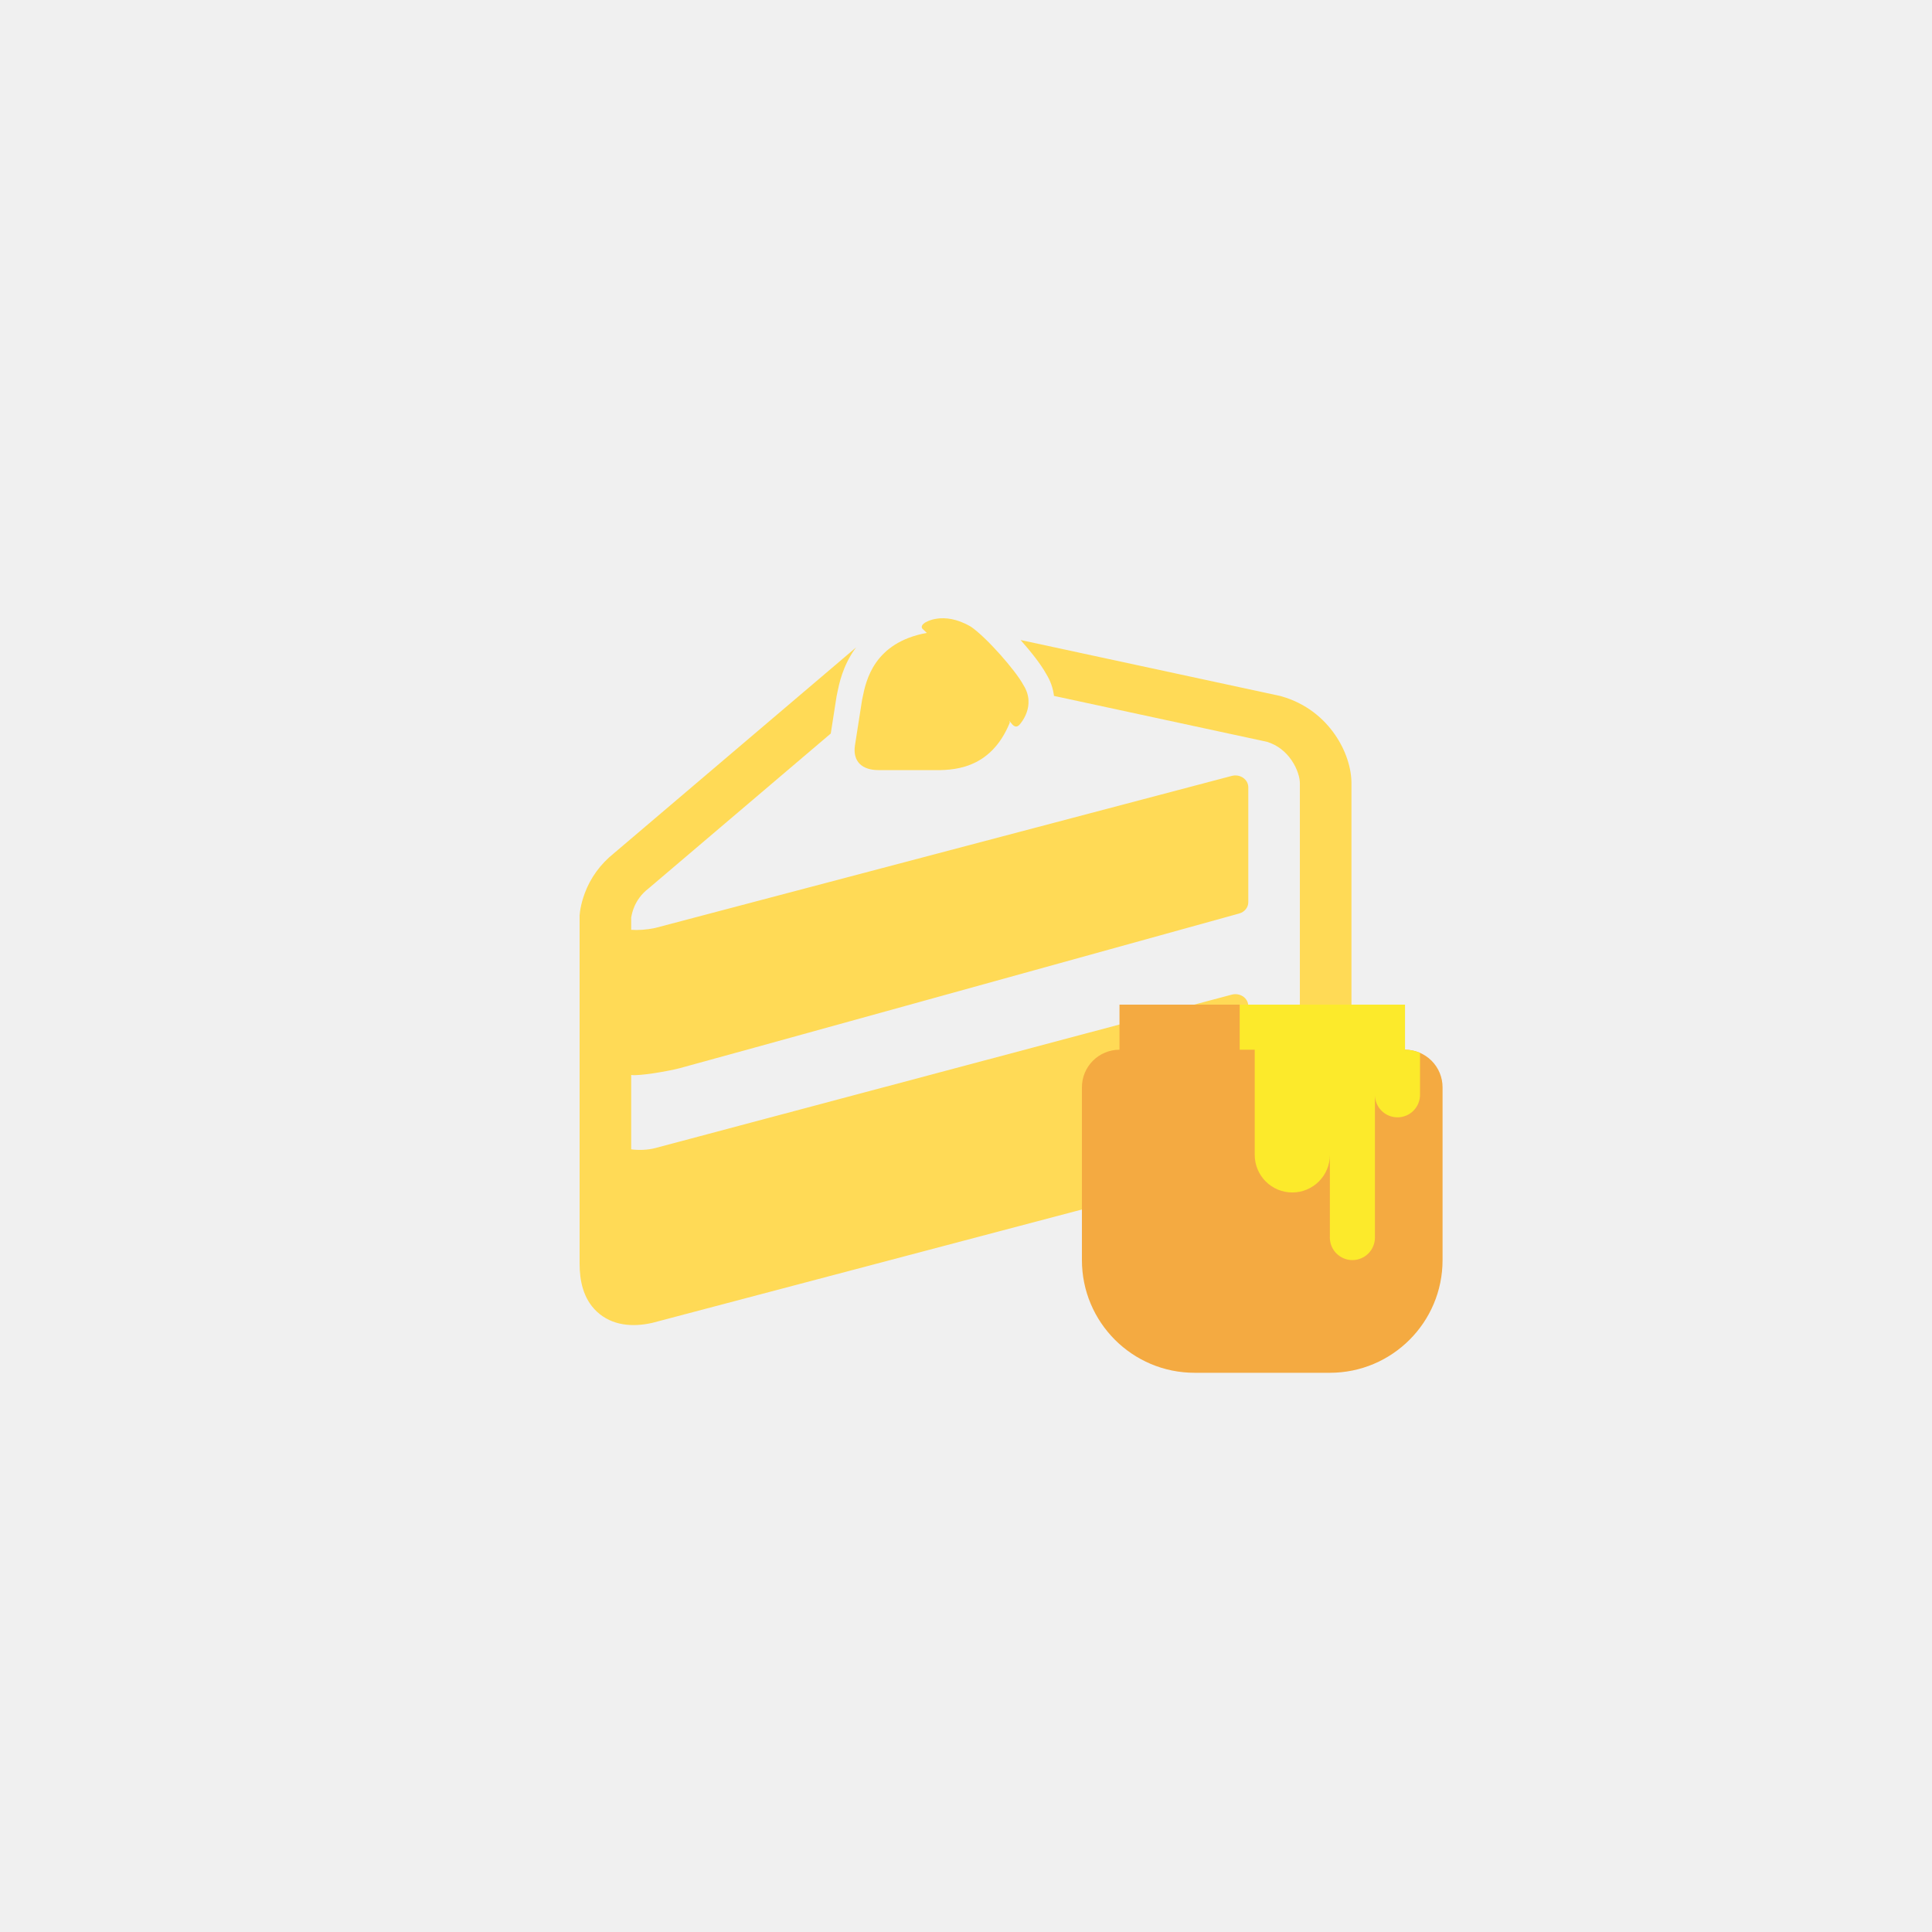
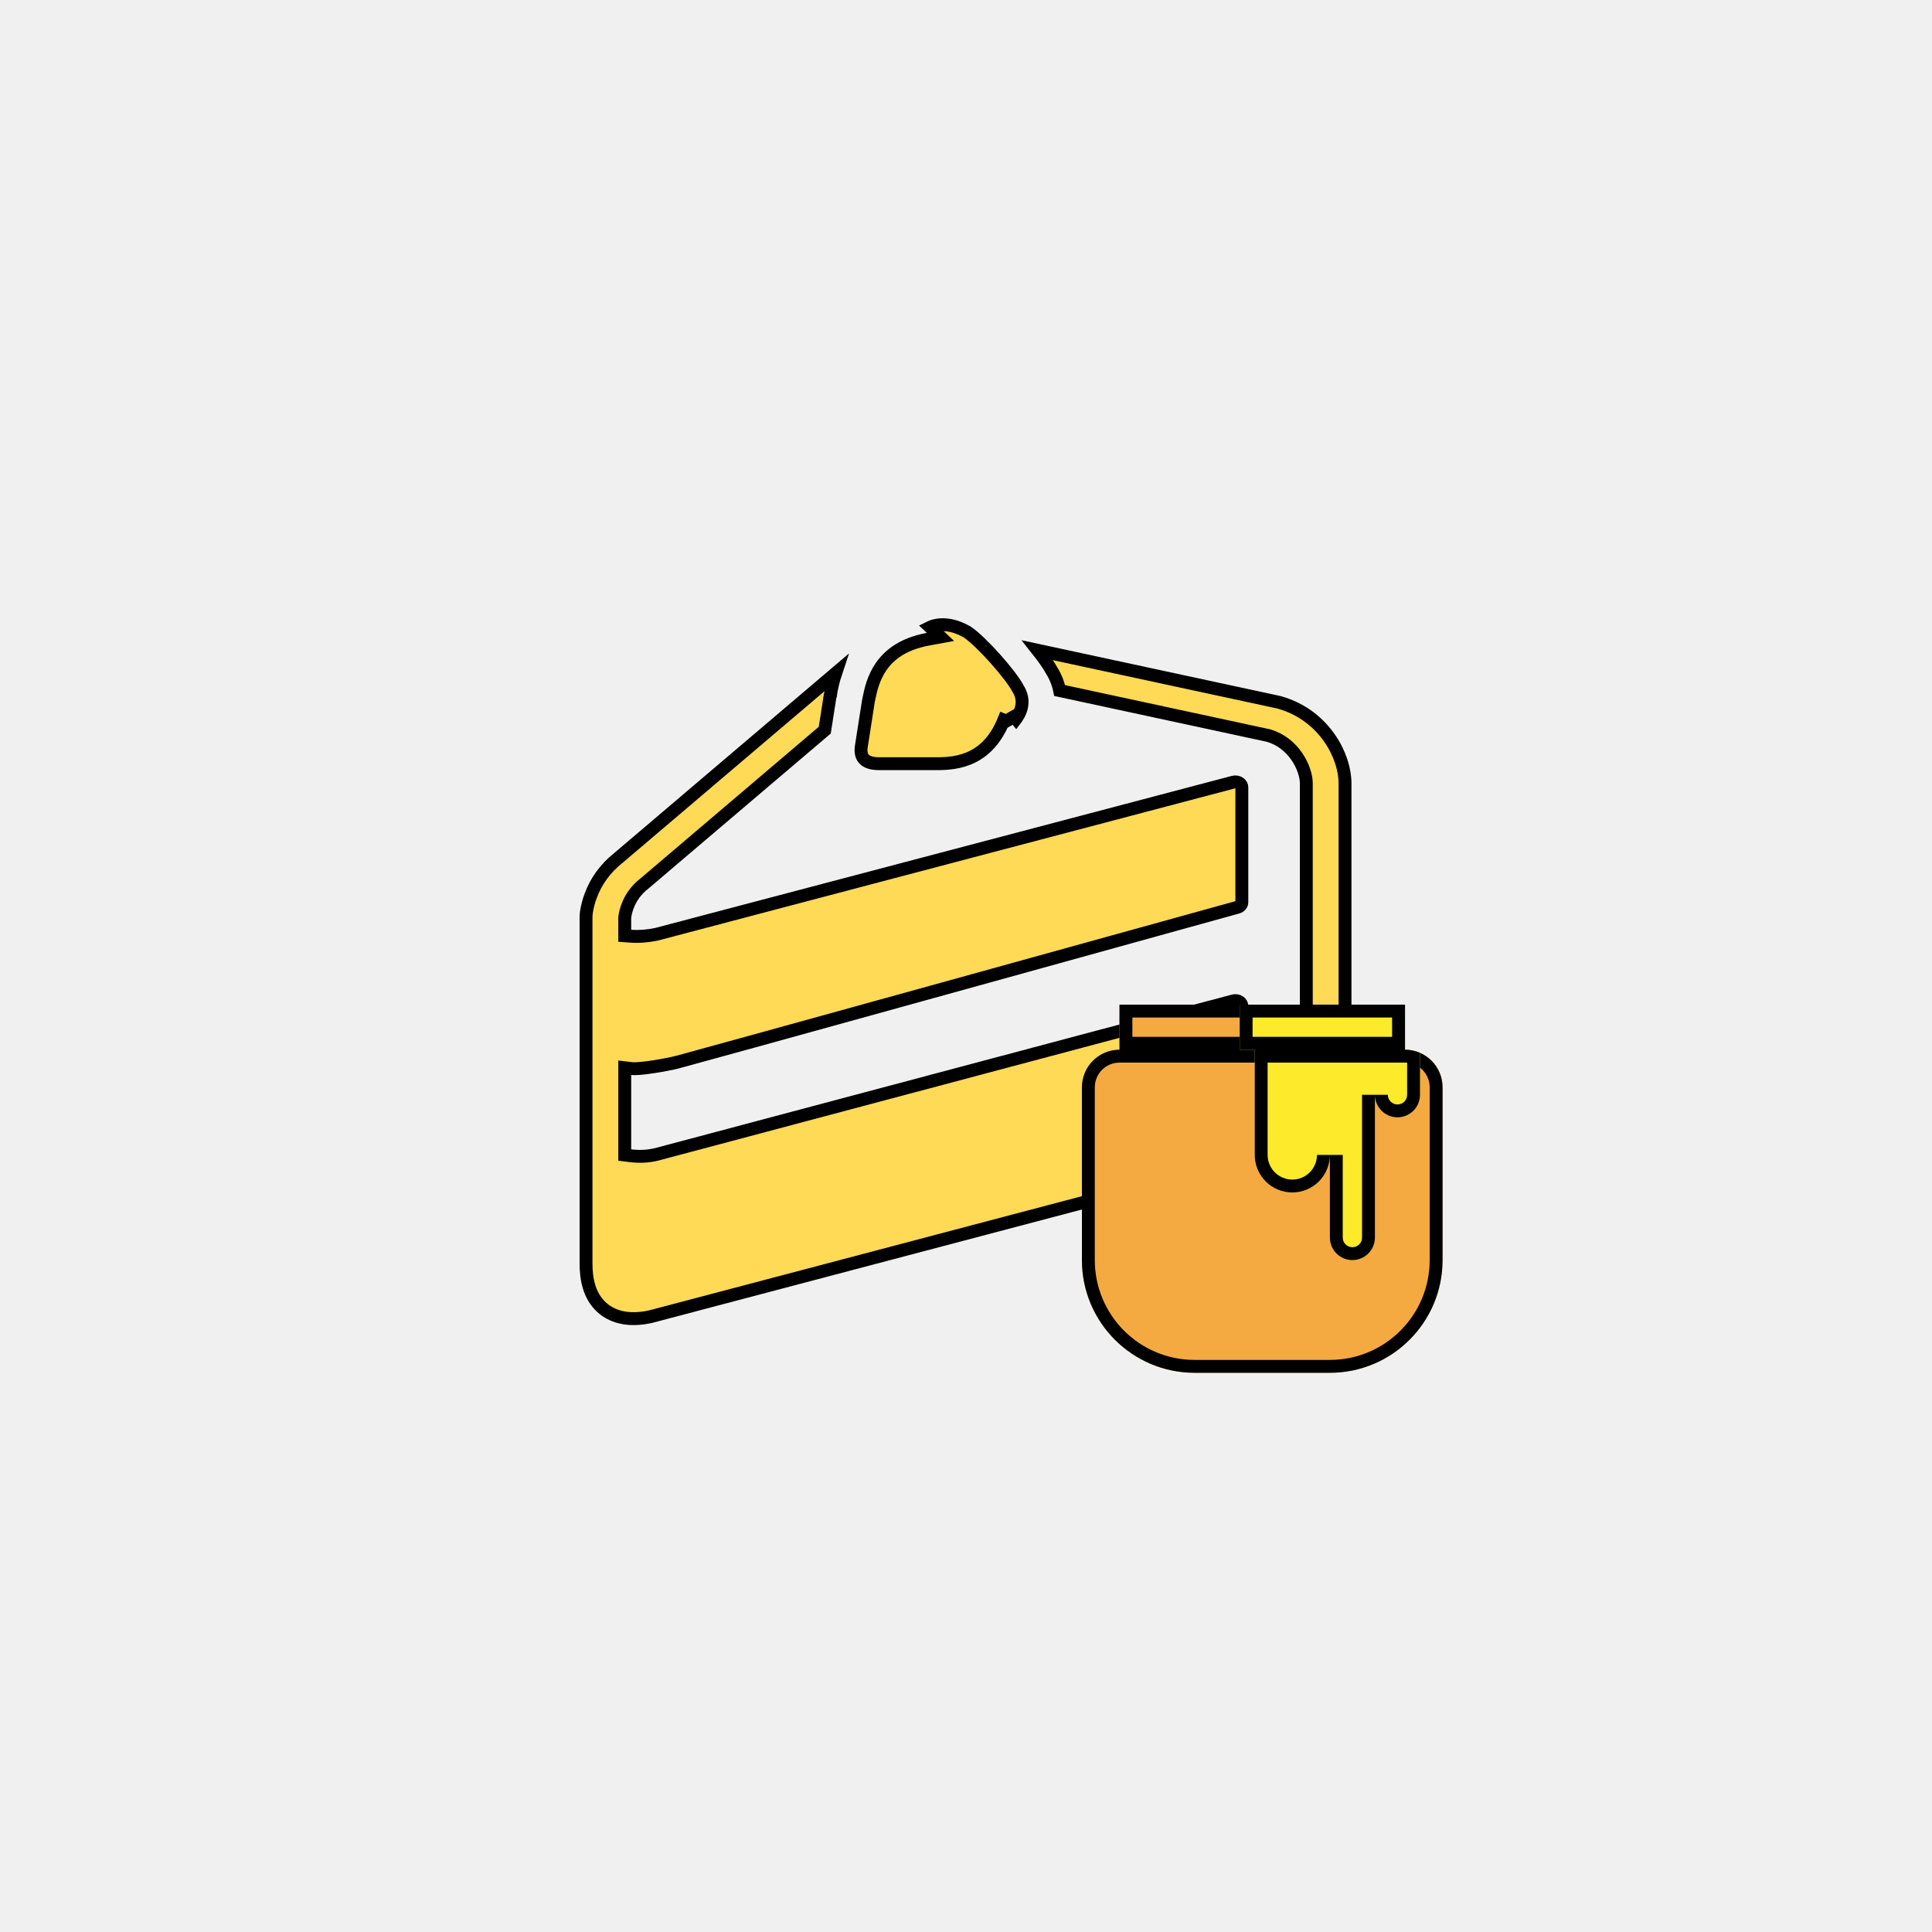
<svg xmlns="http://www.w3.org/2000/svg" width="150" height="150" viewBox="0 0 150 150" fill="none">
-   <path d="M78.403 56.097L78.353 55.955L78.607 56.257C78.825 56.482 79.005 56.432 79.16 56.257C79.16 56.257 80.507 54.834 79.452 53.178C78.871 52.081 76.581 49.471 75.375 48.653C73.196 47.381 71.791 48.359 71.791 48.359C71.616 48.478 71.488 48.653 71.616 48.815L71.957 49.137C67.846 49.894 67.241 52.837 66.973 54.14L66.929 54.356L66.376 57.89C66.2 59.123 66.929 59.791 68.21 59.791H72.391C73.849 59.809 76.885 59.844 78.403 56.097Z" fill="#FFDA56" />
-   <path d="M64.946 54.094L64.5 56.951L50.346 68.985C49.809 69.397 49.408 69.939 49.187 70.55C49.102 70.778 49.041 71.012 49.005 71.251V72.19C49.547 72.23 50.174 72.19 50.857 72.05L95.64 60.24C95.789 60.201 95.945 60.194 96.098 60.22C96.25 60.246 96.394 60.304 96.518 60.389C96.642 60.475 96.742 60.586 96.812 60.713C96.881 60.841 96.917 60.981 96.917 61.124V70.044C96.918 70.241 96.85 70.434 96.722 70.593C96.594 70.751 96.414 70.868 96.208 70.925C87.638 73.3 53.566 82.737 52.729 82.945C51.782 83.184 49.686 83.545 49.005 83.464V89.234C49.616 89.312 50.25 89.29 50.857 89.141L95.638 77.222C95.787 77.183 95.944 77.175 96.097 77.201C96.249 77.227 96.393 77.285 96.517 77.37C96.641 77.456 96.742 77.567 96.812 77.695C96.881 77.822 96.917 77.963 96.917 78.106V86.668L98.427 86.271L98.441 86.267L98.525 86.241C99.016 86.093 99.487 85.897 99.933 85.658C100.84 85.161 100.922 84.824 100.922 84.782V60.809C100.922 60.408 100.742 59.697 100.267 59.011C99.823 58.366 99.192 57.846 98.365 57.593L81.831 54.03C81.758 53.423 81.549 52.837 81.218 52.309C80.812 51.571 80.011 50.56 79.238 49.691L99.356 54.026C99.403 54.037 99.45 54.049 99.496 54.063C101.429 54.615 102.788 55.793 103.647 57.037C104.488 58.252 104.927 59.638 104.927 60.809V84.782C104.927 86.954 103.039 88.242 101.977 88.822C101.234 89.224 100.443 89.547 99.621 89.785L99.569 89.799L99.55 89.803L99.544 89.805C99.544 89.805 99.252 89.882 99.54 89.805L50.665 102.701C50.636 102.708 50.608 102.715 50.579 102.721C49.151 103.034 47.529 102.951 46.334 101.828C45.262 100.823 45 99.389 45 98.11V71.172L45.002 71.073V71.045L45.008 71.004C45.02 70.84 45.042 70.677 45.074 70.515C45.13 70.217 45.228 69.814 45.401 69.352C45.841 68.156 46.618 67.089 47.653 66.259L66.468 50.264C66.425 50.32 66.383 50.377 66.342 50.435C65.429 51.734 65.15 53.091 65.014 53.755L65.006 53.8C64.987 53.898 64.967 53.996 64.946 54.094Z" fill="#FFDA56" />
-   <path d="M109.083 81.5V78H86.917V81.5M103.25 106.583C108.082 106.583 112 102.666 112 97.833V84.417C112 83.643 111.693 82.901 111.146 82.354C110.599 81.807 109.857 81.5 109.083 81.5H86.917C86.143 81.5 85.401 81.807 84.854 82.354C84.307 82.901 84 83.643 84 84.417V97.833C84 102.666 87.918 106.583 92.75 106.583H103.25Z" fill="#F4AA41" />
+   <path d="M78.123 55.983L77.939 55.909C77.23 57.659 76.191 58.487 75.187 58.893C74.159 59.308 73.129 59.3 72.398 59.291L72.398 59.291H72.391H68.21C67.646 59.291 67.294 59.144 67.1 58.95C66.92 58.769 66.799 58.468 66.871 57.964L67.421 54.444L67.463 54.241C67.463 54.241 67.463 54.241 67.463 54.241C67.597 53.59 67.8 52.621 68.433 51.721C69.053 50.84 70.115 49.985 72.047 49.629L73.016 49.451L72.3 48.774L72.218 48.696C72.226 48.692 72.234 48.688 72.243 48.685C72.373 48.628 72.573 48.56 72.834 48.524C73.344 48.455 74.122 48.505 75.108 49.076C75.657 49.452 76.489 50.263 77.275 51.143C78.068 52.032 78.75 52.921 79.01 53.411L79.019 53.429L79.03 53.446C79.456 54.114 79.397 54.715 79.232 55.167C79.147 55.399 79.034 55.591 78.942 55.725C78.921 55.756 78.9 55.784 78.882 55.808L78.735 55.633L78.123 55.983Z" fill="#FFDA56" stroke="black" />
+   <path d="M99.569 89.799L99.476 89.344C99.482 89.345 99.488 89.346 99.494 89.347L99.62 89.784L99.497 89.347C99.501 89.347 99.506 89.348 99.51 89.349C99.589 89.374 99.749 89.53 99.838 89.72C99.766 89.742 99.693 89.764 99.621 89.785L99.569 89.799ZM99.569 89.799L99.501 89.561L99.439 89.341C99.433 89.341 99.427 89.341 99.422 89.341L99.503 89.648L99.503 89.648L99.544 89.805M99.569 89.799L99.55 89.803L99.544 89.805M99.544 89.805L99.522 89.731L99.542 89.806C99.543 89.805 99.544 89.805 99.544 89.805ZM64.458 53.989L64.454 54.003L64.452 54.017L64.034 56.69L50.032 68.597C49.428 69.063 48.971 69.678 48.718 70.377C48.621 70.636 48.551 70.904 48.511 71.177L48.505 71.214V71.251V72.19V72.654L48.968 72.688C49.562 72.733 50.235 72.688 50.958 72.54L50.971 72.537L50.985 72.533L95.767 60.724L95.767 60.724C95.847 60.703 95.932 60.699 96.014 60.713C96.097 60.727 96.171 60.758 96.234 60.801C96.296 60.843 96.342 60.896 96.372 60.952C96.403 61.008 96.417 61.067 96.417 61.124L96.417 70.044L96.417 70.046C96.418 70.125 96.391 70.207 96.332 70.279C96.273 70.353 96.185 70.413 96.075 70.443C87.496 72.82 53.437 82.254 52.609 82.46L52.607 82.46C52.153 82.575 51.409 82.722 50.693 82.83C50.335 82.884 49.991 82.927 49.698 82.952C49.395 82.978 49.18 82.981 49.064 82.967L48.505 82.901V83.464V89.234V89.675L48.942 89.73C49.606 89.814 50.303 89.791 50.976 89.626L50.977 89.626L50.986 89.624L95.766 77.705C95.766 77.705 95.766 77.705 95.766 77.705C95.846 77.684 95.931 77.68 96.013 77.694C96.096 77.708 96.171 77.739 96.233 77.782C96.295 77.825 96.342 77.877 96.372 77.934C96.403 77.989 96.417 78.048 96.417 78.106V86.668V87.317L97.045 87.152L98.554 86.754L98.554 86.754L98.568 86.751L98.578 86.748L98.588 86.745L98.67 86.72C98.67 86.72 98.671 86.72 98.671 86.72C99.192 86.562 99.695 86.354 100.17 86.098L100.173 86.096C100.66 85.83 100.959 85.588 101.142 85.38C101.235 85.276 101.301 85.177 101.345 85.084C101.383 85.005 101.422 84.898 101.422 84.782V60.809C101.422 60.293 101.203 59.486 100.679 58.727C100.179 58.003 99.46 57.404 98.511 57.115L98.491 57.109L98.47 57.105L82.27 53.613C82.159 53.065 81.95 52.538 81.649 52.055C81.392 51.591 80.999 51.04 80.562 50.488L99.246 54.514C99.247 54.514 99.247 54.514 99.248 54.514C99.284 54.522 99.318 54.532 99.353 54.542L99.353 54.542L99.359 54.544C101.165 55.06 102.433 56.158 103.236 57.322L103.236 57.322C104.027 58.464 104.427 59.753 104.427 60.809V84.782C104.427 85.71 104.027 86.461 103.48 87.063C102.929 87.67 102.247 88.105 101.738 88.383C101.028 88.767 100.272 89.076 99.484 89.304C99.483 89.304 99.483 89.304 99.482 89.304L99.45 89.313L99.45 89.313L99.427 89.318L99.413 89.322L99.413 89.322L99.411 89.322L50.54 102.217C50.539 102.217 50.539 102.217 50.539 102.217C50.518 102.222 50.496 102.227 50.475 102.232L50.472 102.232C49.121 102.529 47.7 102.425 46.676 101.464L46.676 101.464C45.755 100.6 45.5 99.34 45.5 98.11V71.177L45.502 71.083L45.502 71.083V71.082L45.503 71.078L45.505 71.059L45.507 71.041C45.517 70.897 45.536 70.754 45.565 70.612L45.565 70.612L45.566 70.607C45.617 70.332 45.708 69.957 45.869 69.526L45.87 69.524C46.277 68.418 46.999 67.424 47.966 66.649L47.972 66.645L47.977 66.64L64.881 52.27C64.691 52.842 64.591 53.33 64.526 53.648L64.525 53.655L64.524 53.655L64.522 53.666L64.515 53.705C64.515 53.706 64.515 53.707 64.515 53.708C64.497 53.802 64.478 53.895 64.458 53.989Z" fill="#FFDA56" stroke="black" />
+   <mask id="path-3-inside-1_324_265" fill="white">
+     <path d="M109.083 81.5V78H86.917V81.5M103.25 106.583C108.082 106.583 112 102.666 112 97.833V84.417C112 83.643 111.693 82.901 111.146 82.354C110.599 81.807 109.857 81.5 109.083 81.5H98H86.917C86.143 81.5 85.401 81.807 84.854 82.354C84.307 82.901 84 83.643 84 84.417V97.833C84 102.666 87.918 106.583 92.75 106.583H103.25Z" />
+   </mask>
+   <path d="M109.083 81.5V78H86.917V81.5M103.25 106.583C108.082 106.583 112 102.666 112 97.833V84.417C112 83.643 111.693 82.901 111.146 82.354C110.599 81.807 109.857 81.5 109.083 81.5H98H86.917C86.143 81.5 85.401 81.807 84.854 82.354C84.307 82.901 84 83.643 84 84.417V97.833C84 102.666 87.918 106.583 92.75 106.583H103.25Z" fill="#F4AA41" />
+   <path d="M109.083 78H110.083V77H109.083V78ZM86.917 78V77H85.917V78H86.917ZM84 84.417H83H84ZM110.083 81.5V78H108.083V81.5H110.083ZM109.083 77H86.917V79H109.083V77ZM85.917 78V81.5H87.917V78H85.917ZM103.25 107.583C108.635 107.583 113 103.218 113 97.833H111C111 102.113 107.53 105.583 103.25 105.583V107.583ZM113 97.833V84.417H111V97.833H113ZM113 84.417C113 83.378 112.587 82.382 111.853 81.647L110.439 83.061C110.798 83.421 111 83.908 111 84.417H113ZM111.853 81.647C111.118 80.913 110.122 80.5 109.083 80.5V82.5C109.592 82.5 110.079 82.702 110.439 83.061L111.853 81.647ZM86.917 80.5C85.878 80.5 84.882 80.913 84.147 81.647L85.561 83.061C85.921 82.702 86.408 82.5 86.917 82.5V80.5ZM84.147 81.647C83.413 82.382 83 83.378 83 84.417H85C85 83.908 85.202 83.421 85.561 83.061L84.147 81.647ZM83 84.417V97.833H85V84.417H83ZM83 97.833C83 103.218 87.365 107.583 92.75 107.583V105.583C88.47 105.583 85 102.113 85 97.833H83ZM92.75 107.583H103.25V105.583H92.75V107.583ZM109.083 80.5H98V82.5H109.083V80.5ZM98 80.5H86.917V82.5H98V80.5Z" fill="black" mask="url(#path-3-inside-1_324_265)" />
+   <mask id="path-5-inside-2_324_265" fill="white">
+     <path d="M97.417 81.5V89.667C97.417 90.44 97.724 91.182 98.271 91.729C98.818 92.276 99.56 92.583 100.333 92.583C101.107 92.583 101.849 92.276 102.396 91.729C102.943 91.182 103.25 90.44 103.25 89.667V96.083C103.25 96.547 103.434 96.993 103.763 97.321C104.091 97.649 104.536 97.833 105 97.833C105.464 97.833 105.909 97.649 106.237 97.321C106.566 96.993 106.75 96.547 106.75 96.083V85C106.75 85.464 106.934 85.909 107.263 86.237C107.591 86.566 108.036 86.75 108.5 86.75C108.964 86.75 109.409 86.566 109.737 86.237C110.066 85.909 110.25 85.464 110.25 85V81.746C109.882 81.584 109.485 81.501 109.083 81.5H96.25V78H109.083V81.5" />
+   </mask>
  <path d="M97.417 81.5V89.667C97.417 90.44 97.724 91.182 98.271 91.729C98.818 92.276 99.56 92.583 100.333 92.583C101.107 92.583 101.849 92.276 102.396 91.729C102.943 91.182 103.25 90.44 103.25 89.667V96.083C103.25 96.547 103.434 96.993 103.763 97.321C104.091 97.649 104.536 97.833 105 97.833C105.464 97.833 105.909 97.649 106.237 97.321C106.566 96.993 106.75 96.547 106.75 96.083V85C106.75 85.464 106.934 85.909 107.263 86.237C107.591 86.566 108.036 86.75 108.5 86.75C108.964 86.75 109.409 86.566 109.737 86.237C110.066 85.909 110.25 85.464 110.25 85V81.746C109.882 81.584 109.485 81.501 109.083 81.5H96.25V78H109.083V81.5" fill="#FCEA2B" />
+   <path d="M108.5 86.75V87.75V86.75ZM110.25 81.746H111.25V81.094L110.653 80.831L110.25 81.746ZM96.25 81.5H95.25V82.5H96.25V81.5ZM96.25 78V77H95.25V78H96.25ZM109.083 78H110.083V77H109.083V78ZM96.417 81.5V89.667H98.417V81.5H96.417ZM96.417 89.667C96.417 90.705 96.829 91.702 97.564 92.436L98.978 91.022C98.619 90.662 98.417 90.175 98.417 89.667H96.417ZM97.564 92.436C98.298 93.171 99.295 93.583 100.333 93.583V91.583C99.825 91.583 99.338 91.381 98.978 91.022L97.564 92.436ZM100.333 93.583C101.372 93.583 102.368 93.171 103.103 92.436L101.689 91.022C101.329 91.381 100.842 91.583 100.333 91.583V93.583ZM103.103 92.436C103.837 91.702 104.25 90.705 104.25 89.667H102.25C102.25 90.175 102.048 90.662 101.689 91.022L103.103 92.436ZM102.25 89.667V96.083H104.25V89.667H102.25ZM102.25 96.083C102.25 96.813 102.54 97.512 103.055 98.028L104.47 96.614C104.329 96.473 104.25 96.282 104.25 96.083H102.25ZM103.055 98.028C103.571 98.544 104.271 98.833 105 98.833V96.833C104.801 96.833 104.61 96.754 104.47 96.614L103.055 98.028ZM105 98.833C105.729 98.833 106.429 98.544 106.945 98.028L105.53 96.614C105.39 96.754 105.199 96.833 105 96.833V98.833ZM106.945 98.028C107.46 97.512 107.75 96.813 107.75 96.083H105.75C105.75 96.282 105.671 96.473 105.53 96.614L106.945 98.028ZM107.75 96.083V85H105.75V96.083H107.75ZM105.75 85C105.75 85.729 106.04 86.429 106.555 86.945L107.97 85.53C107.829 85.39 107.75 85.199 107.75 85H105.75ZM106.555 86.945C107.071 87.46 107.771 87.75 108.5 87.75V85.75C108.301 85.75 108.11 85.671 107.97 85.53L106.555 86.945ZM108.5 87.75C109.229 87.75 109.929 87.46 110.445 86.945L109.03 85.53C108.89 85.671 108.699 85.75 108.5 85.75V87.75ZM110.445 86.945C110.96 86.429 111.25 85.729 111.25 85H109.25C109.25 85.199 109.171 85.39 109.03 85.53L110.445 86.945ZM111.25 85V81.746H109.25V85H111.25ZM110.653 80.831C110.159 80.613 109.625 80.501 109.085 80.5L109.082 82.5C109.346 82.5 109.606 82.555 109.847 82.661L110.653 80.831ZM109.083 80.5H96.25V82.5H109.083V80.5ZM97.25 81.5V78H95.25V81.5H97.25ZM96.25 79H109.083V77H96.25V79ZM108.083 78V81.5H110.083V78H108.083Z" fill="black" mask="url(#path-5-inside-2_324_265)" />
</svg>
